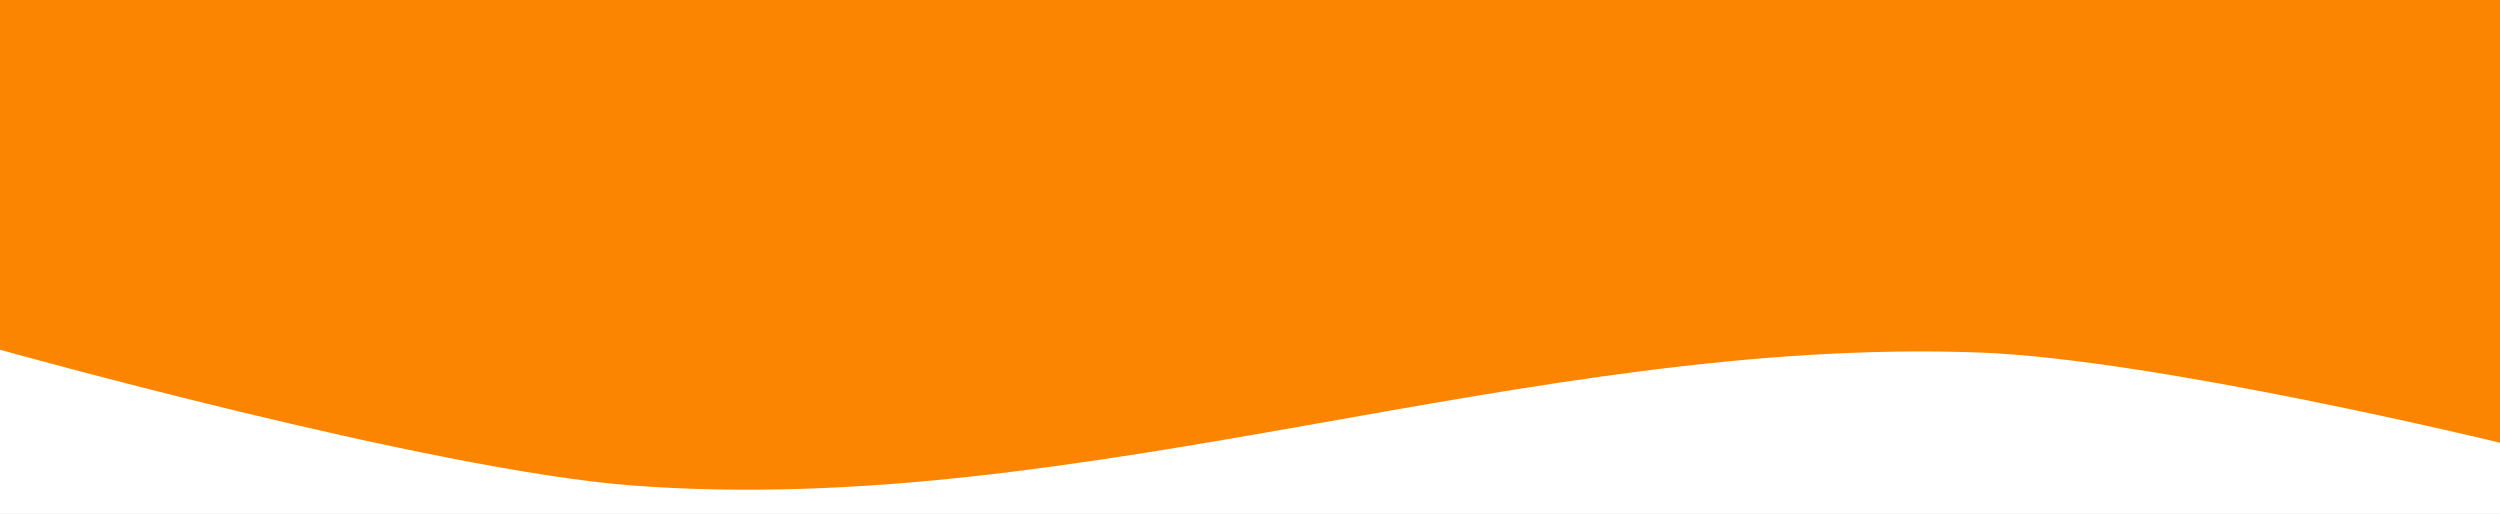
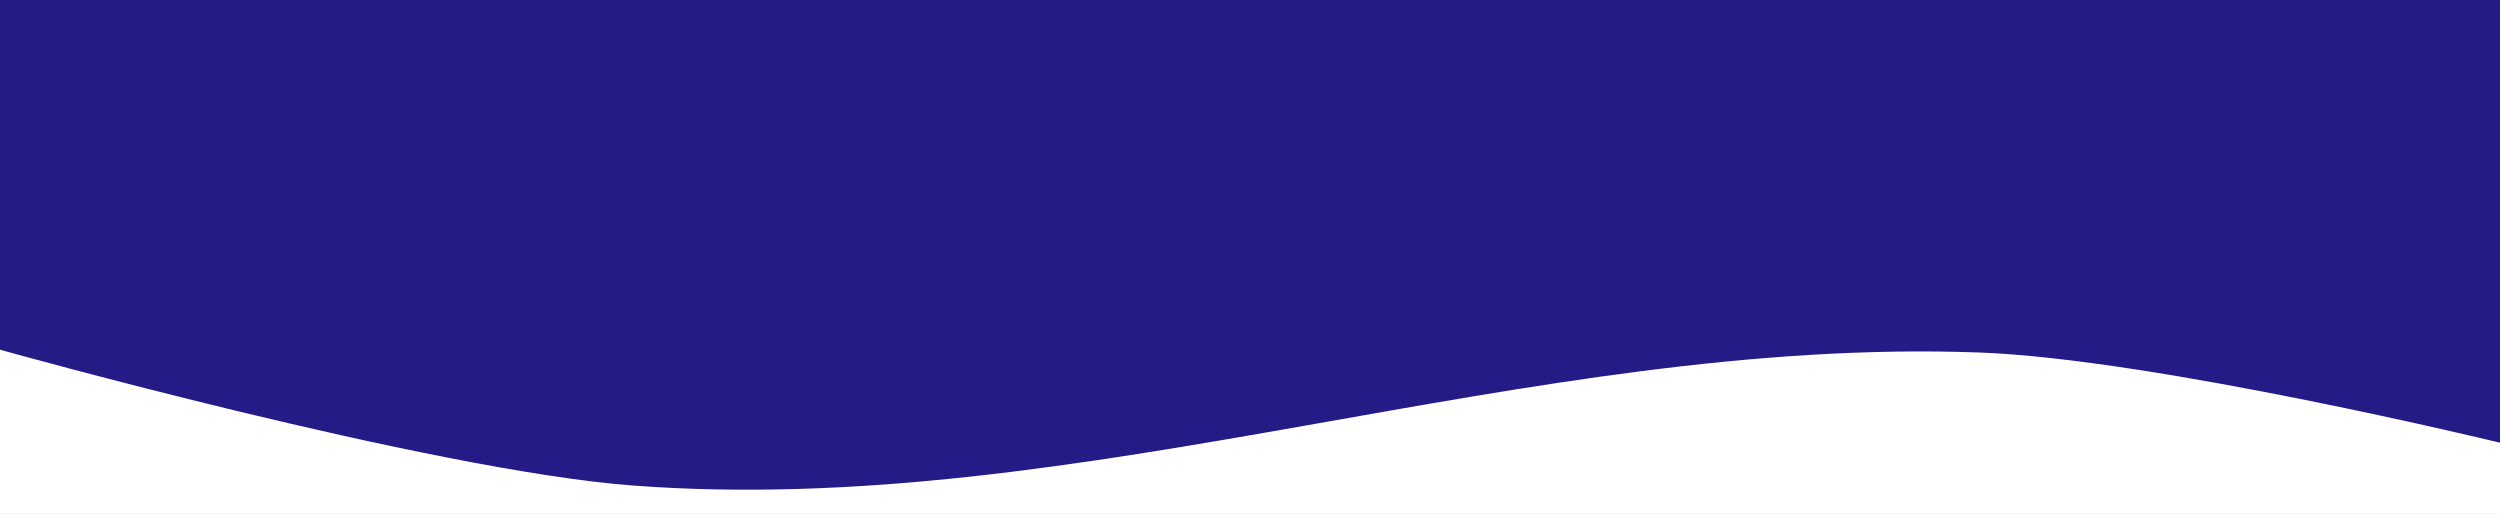
<svg xmlns="http://www.w3.org/2000/svg" width="1920" height="394.286" viewBox="0 0 508 104.321" version="1.1" id="svg8">
  <defs id="defs2" />
  <g id="layer1" transform="translate(-0.7559524,-160.9286)">
    <rect style="opacity:1;fill:#ffffff;fill-opacity:1;fill-rule:nonzero;stroke:none;stroke-width:0;stroke-miterlimit:4;stroke-dasharray:none;stroke-dashoffset:0;stroke-opacity:1" id="rect815" width="508" height="104.321" x="0.756" y="160.929" />
-     <path style="opacity:1;fill:#fb8500;fill-opacity:1;fill-rule:nonzero;stroke:none;stroke-width:0;stroke-miterlimit:4;stroke-dasharray:none;stroke-dashoffset:0;stroke-opacity:1" d="m 508.756,250.887 c 0,0 -70.054,-17.024 -105.833,-18.332 -91.601,-3.348 -182.254,33.939 -273.655,27.025 C 88.3,256.481 0.756,231.988 0.756,231.988 V 160.929 H 508.756 Z" id="rect817" />
+     <path style="opacity:1;fill:#241b86;fill-opacity:1;fill-rule:nonzero;stroke:none;stroke-width:0;stroke-miterlimit:4;stroke-dasharray:none;stroke-dashoffset:0;stroke-opacity:1" d="m 508.756,250.887 c 0,0 -70.054,-17.024 -105.833,-18.332 -91.601,-3.348 -182.254,33.939 -273.655,27.025 C 88.3,256.481 0.756,231.988 0.756,231.988 V 160.929 H 508.756 Z" id="rect817" />
  </g>
</svg>
